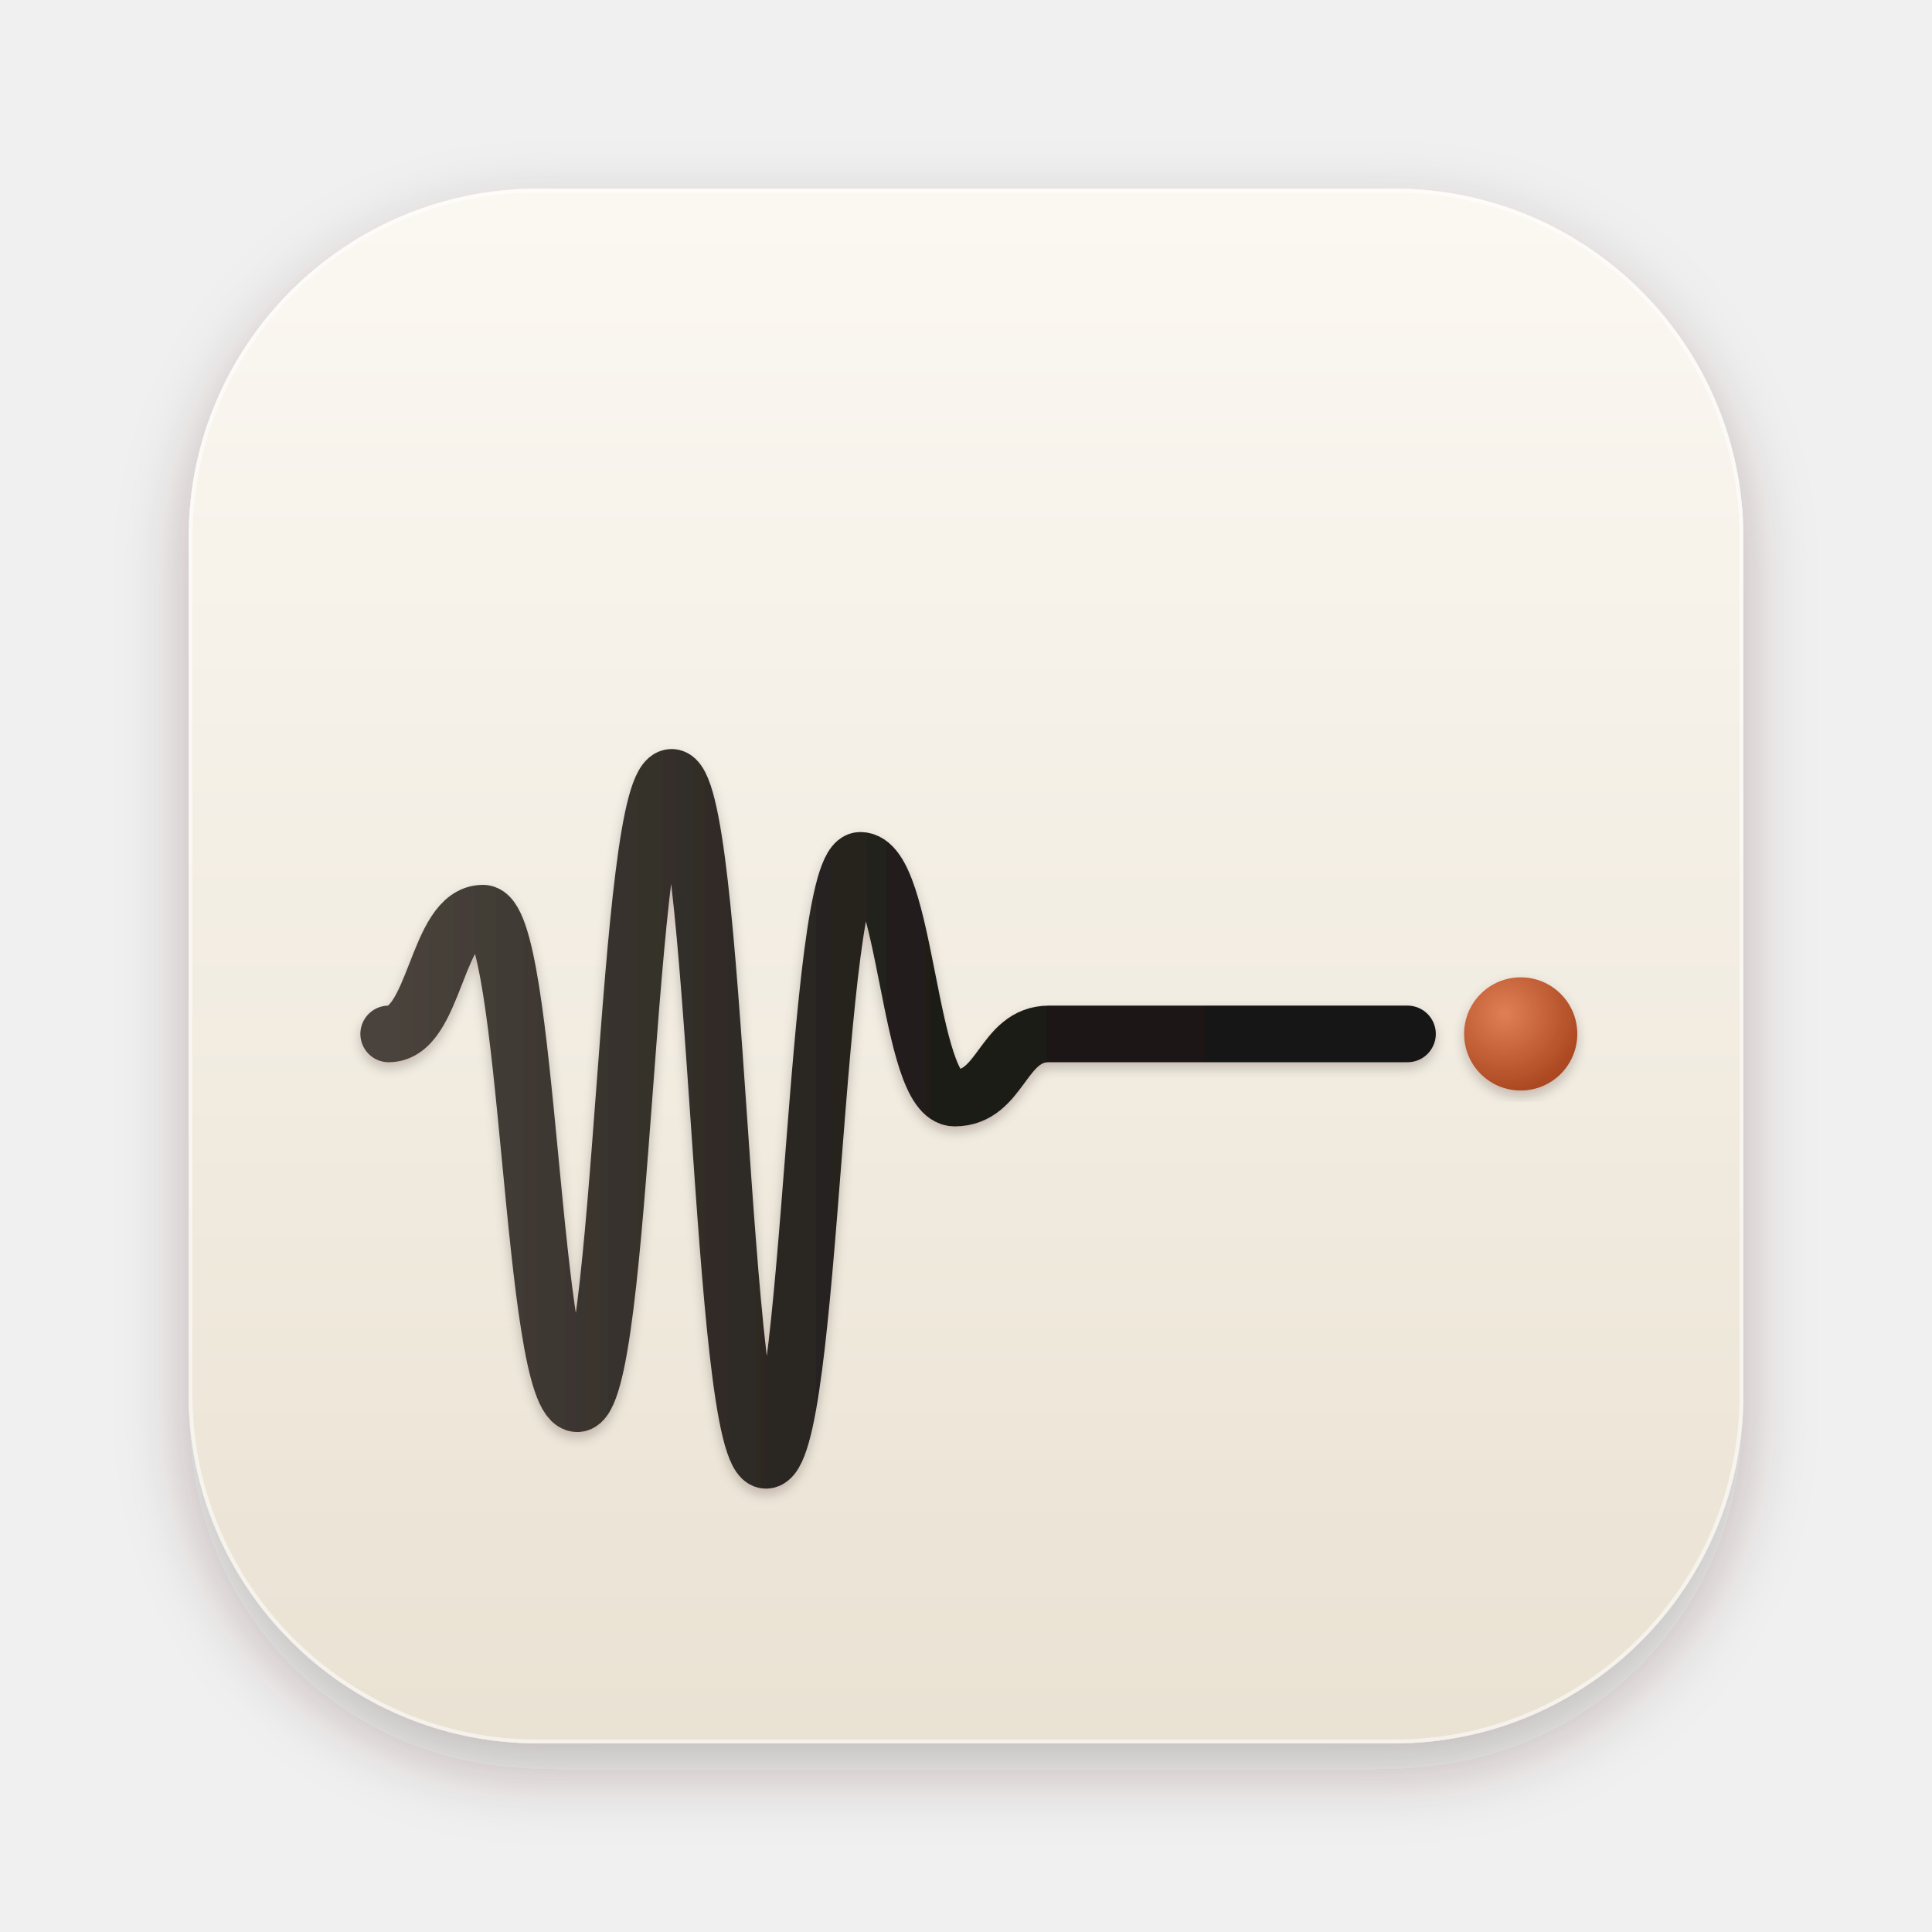
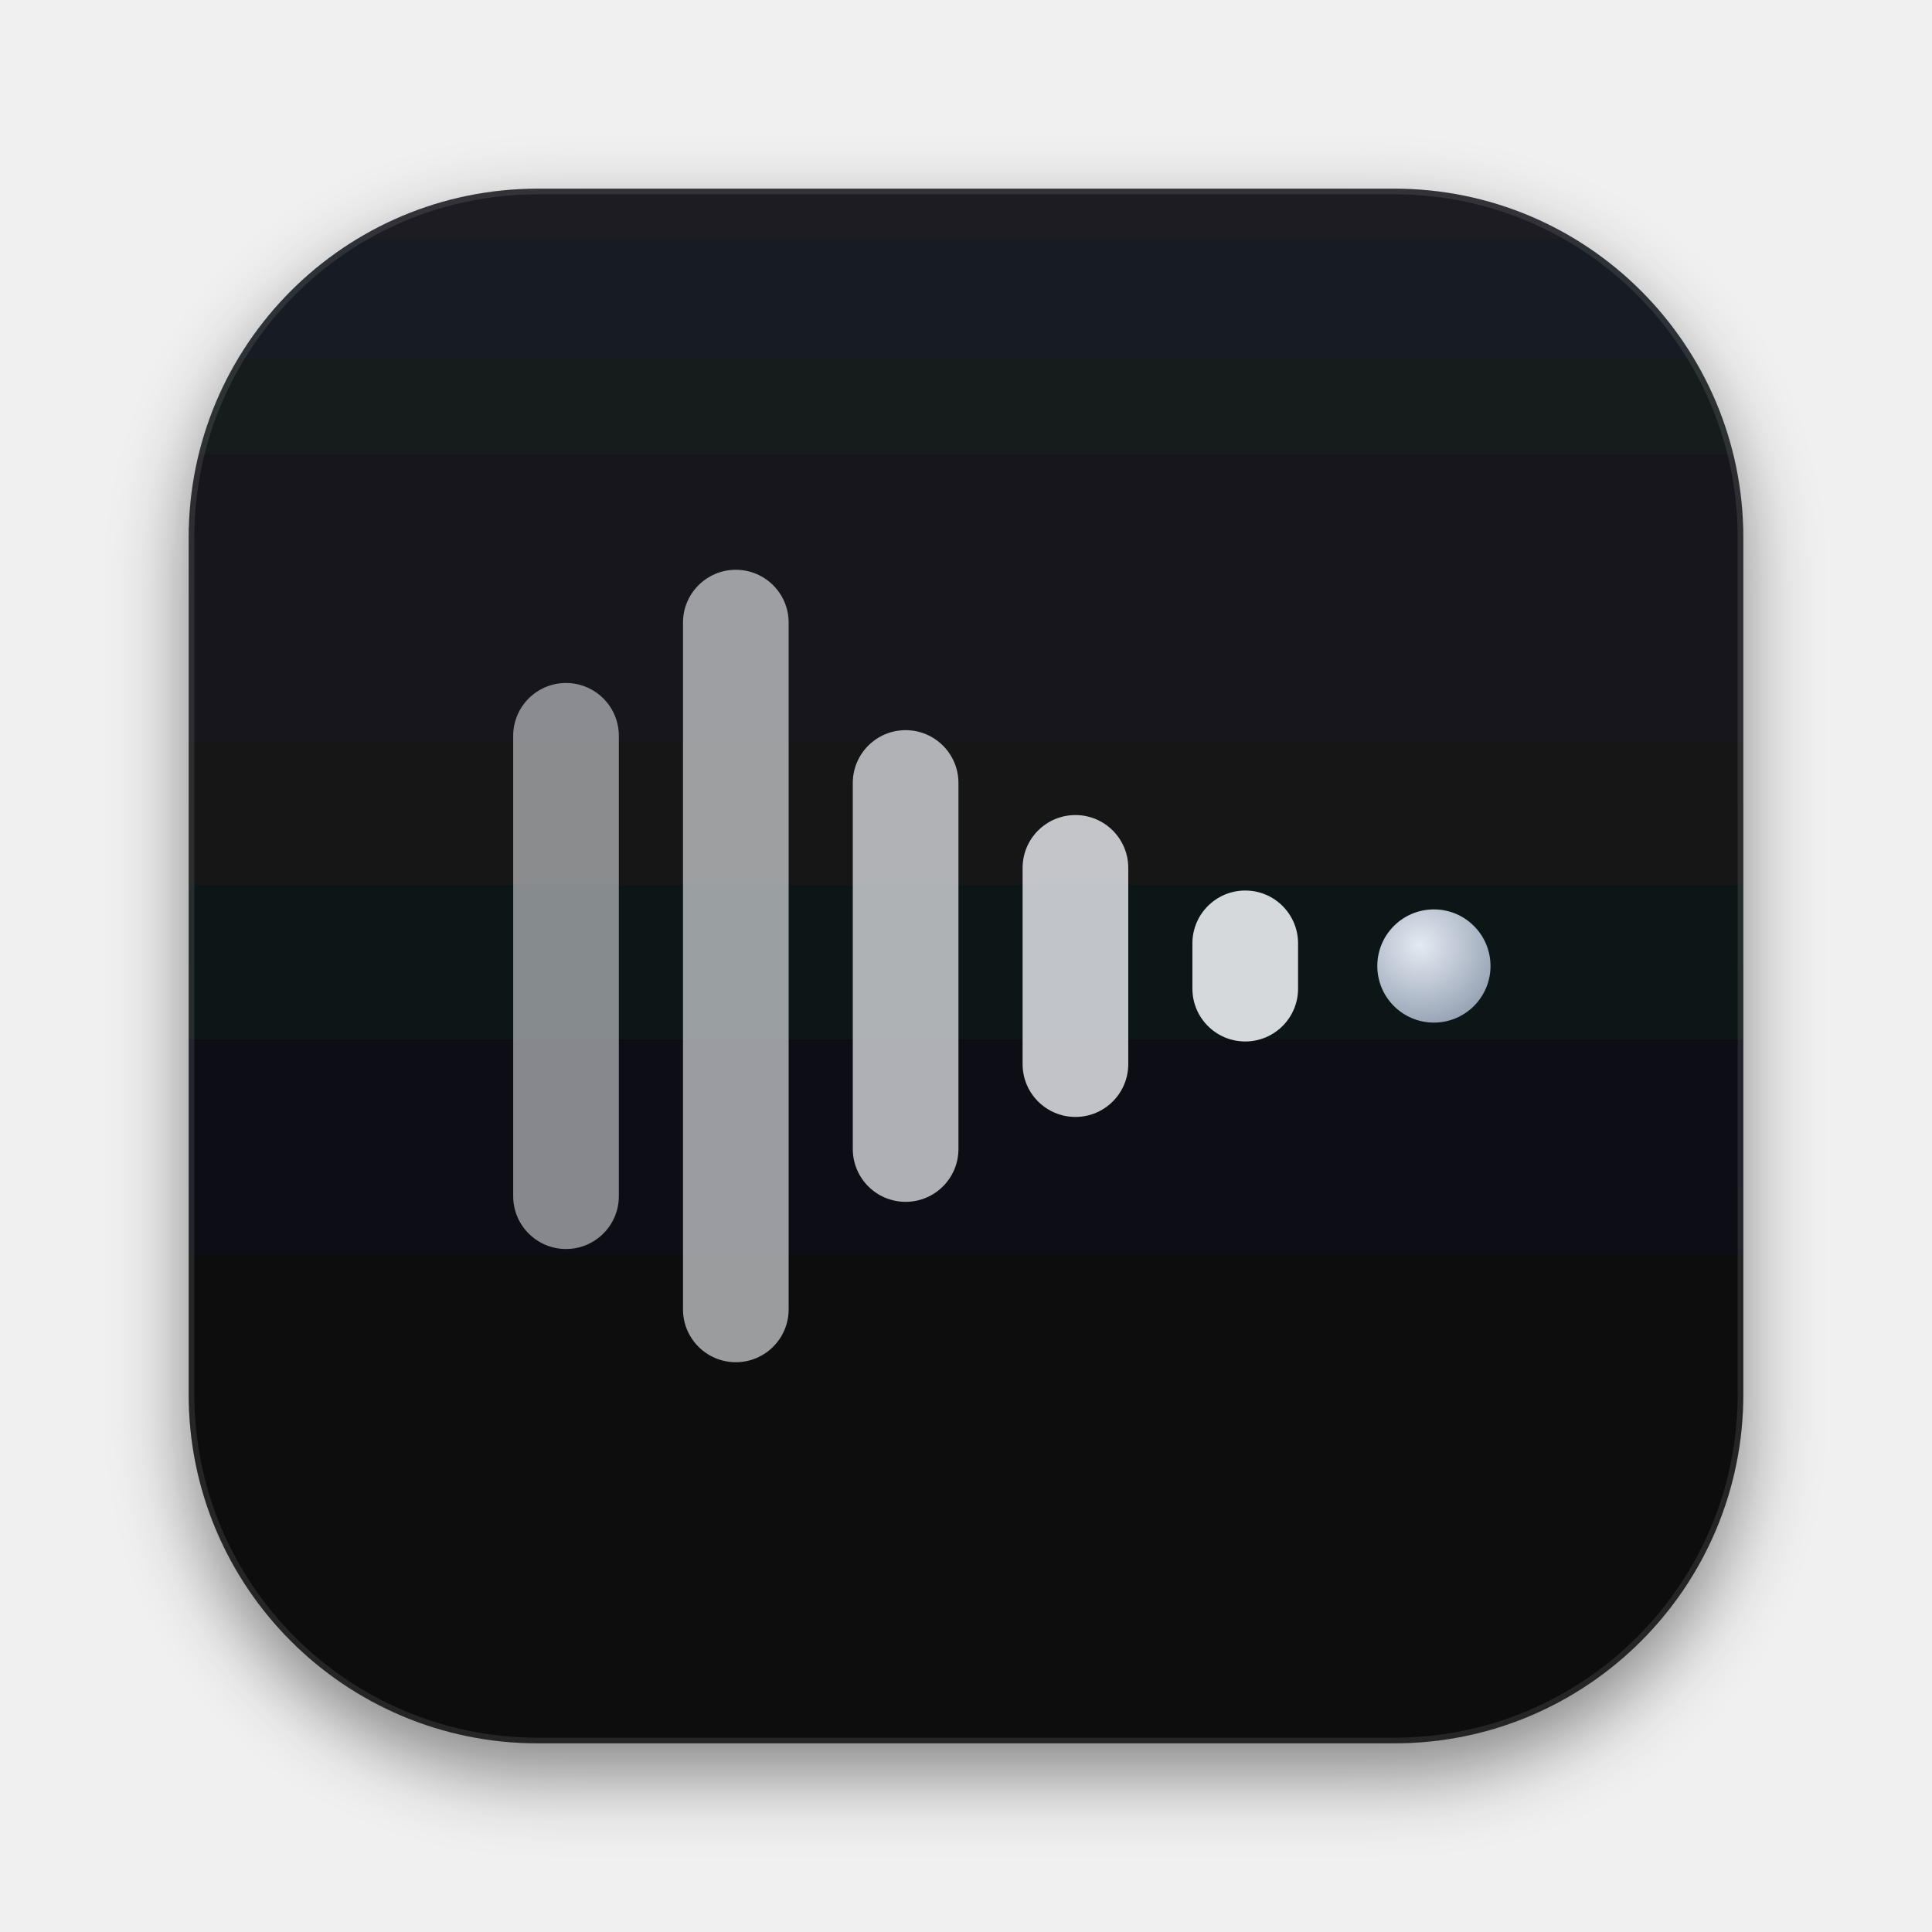
<svg xmlns="http://www.w3.org/2000/svg" width="1024" height="1024" viewBox="0 0 1024 1024">
  <defs>
-     <linearGradient id="paper" x1="0" y1="0" x2="0" y2="1">
-       <stop offset="0" stop-color="#FBF8F2" />
-       <stop offset="1" stop-color="#EAE2D3" />
+     <linearGradient id="bg" x1="0" y1="0" x2="0" y2="1">
+       <stop offset="0" stop-color="#1A1D22" />
+       <stop offset="1" stop-color="#07080A" />
    </linearGradient>
    <linearGradient id="ink" x1="0" y1="0" x2="1" y2="0">
-       <stop offset="0" stop-color="#4A433C" />
-       <stop offset="0.55" stop-color="#1E1B18" />
-       <stop offset="1" stop-color="#161412" />
+       <stop offset="0" stop-color="#8B929C" />
+       <stop offset="0.6" stop-color="#E9ECF0" />
+       <stop offset="1" stop-color="#FFFFFF" />
    </linearGradient>
-     <radialGradient id="clay" cx="0.36" cy="0.32" r="0.75">
-       <stop offset="0" stop-color="#E07F55" />
-       <stop offset="1" stop-color="#A7441D" />
+     <radialGradient id="dot" cx="0.38" cy="0.32" r="0.8">
+       <stop offset="0" stop-color="#E4EAF2" />
+       <stop offset="1" stop-color="#8E9BAD" />
    </radialGradient>
    <filter id="lift" x="-20%" y="-20%" width="140%" height="140%">
-       <feDropShadow dx="0" dy="14" stdDeviation="18" flood-color="#3A2A1C" flood-opacity="0.26" />
-     </filter>
-     <filter id="press" x="-10%" y="-10%" width="120%" height="120%">
-       <feDropShadow dx="0" dy="3" stdDeviation="3" flood-color="#2A1A10" flood-opacity="0.22" />
+       <feDropShadow dx="0" dy="16" stdDeviation="20" flood-color="#000" flood-opacity="0.45" />
    </filter>
  </defs>
  <g filter="url(#lift)">
-     <rect x="100" y="100" width="824" height="824" rx="185" fill="url(#paper)" />
+     <rect x="100" y="100" width="824" height="824" rx="185" fill="url(#bg)" />
  </g>
-   <rect x="101" y="101" width="822" height="822" rx="184" fill="none" stroke="#FFFFFF" stroke-opacity="0.55" stroke-width="2" />
-   <path d="M206,548 C231.0,548 231.0,484 256,484 C281.0,484 281.0,744 306,744 C331.0,744 331.0,412 356,412 C381.0,412 381.0,774 406,774 C431.0,774 431.0,456 456,456 C481.0,456 481.0,582 506,582 C531.0,582 531.0,548 556,548 C581.0,548 581.0,548 606,548 L746,548" fill="none" stroke="url(#ink)" stroke-width="30" stroke-linecap="round" stroke-linejoin="round" filter="url(#press)" />
-   <circle cx="806" cy="548" r="30" fill="url(#clay)" filter="url(#press)" />
+   <rect x="101.5" y="101.5" width="821" height="821" rx="183.5" fill="none" stroke="#FFFFFF" stroke-opacity="0.10" stroke-width="3" />
+   <rect x="272" y="362.0" width="56" height="300" rx="28" fill="#E9ECF0" opacity="0.55" />
+   <rect x="362" y="302.0" width="56" height="420" rx="28" fill="#E9ECF0" opacity="0.64" />
+   <rect x="452" y="387.0" width="56" height="250" rx="28" fill="#E9ECF0" opacity="0.73" />
+   <rect x="542" y="432.0" width="56" height="160" rx="28" fill="#E9ECF0" opacity="0.82" />
+   <rect x="632" y="472.0" width="56" height="80" rx="28" fill="#E9ECF0" opacity="0.91" />
+   <circle cx="760" cy="512" r="30" fill="url(#dot)" />
</svg>
